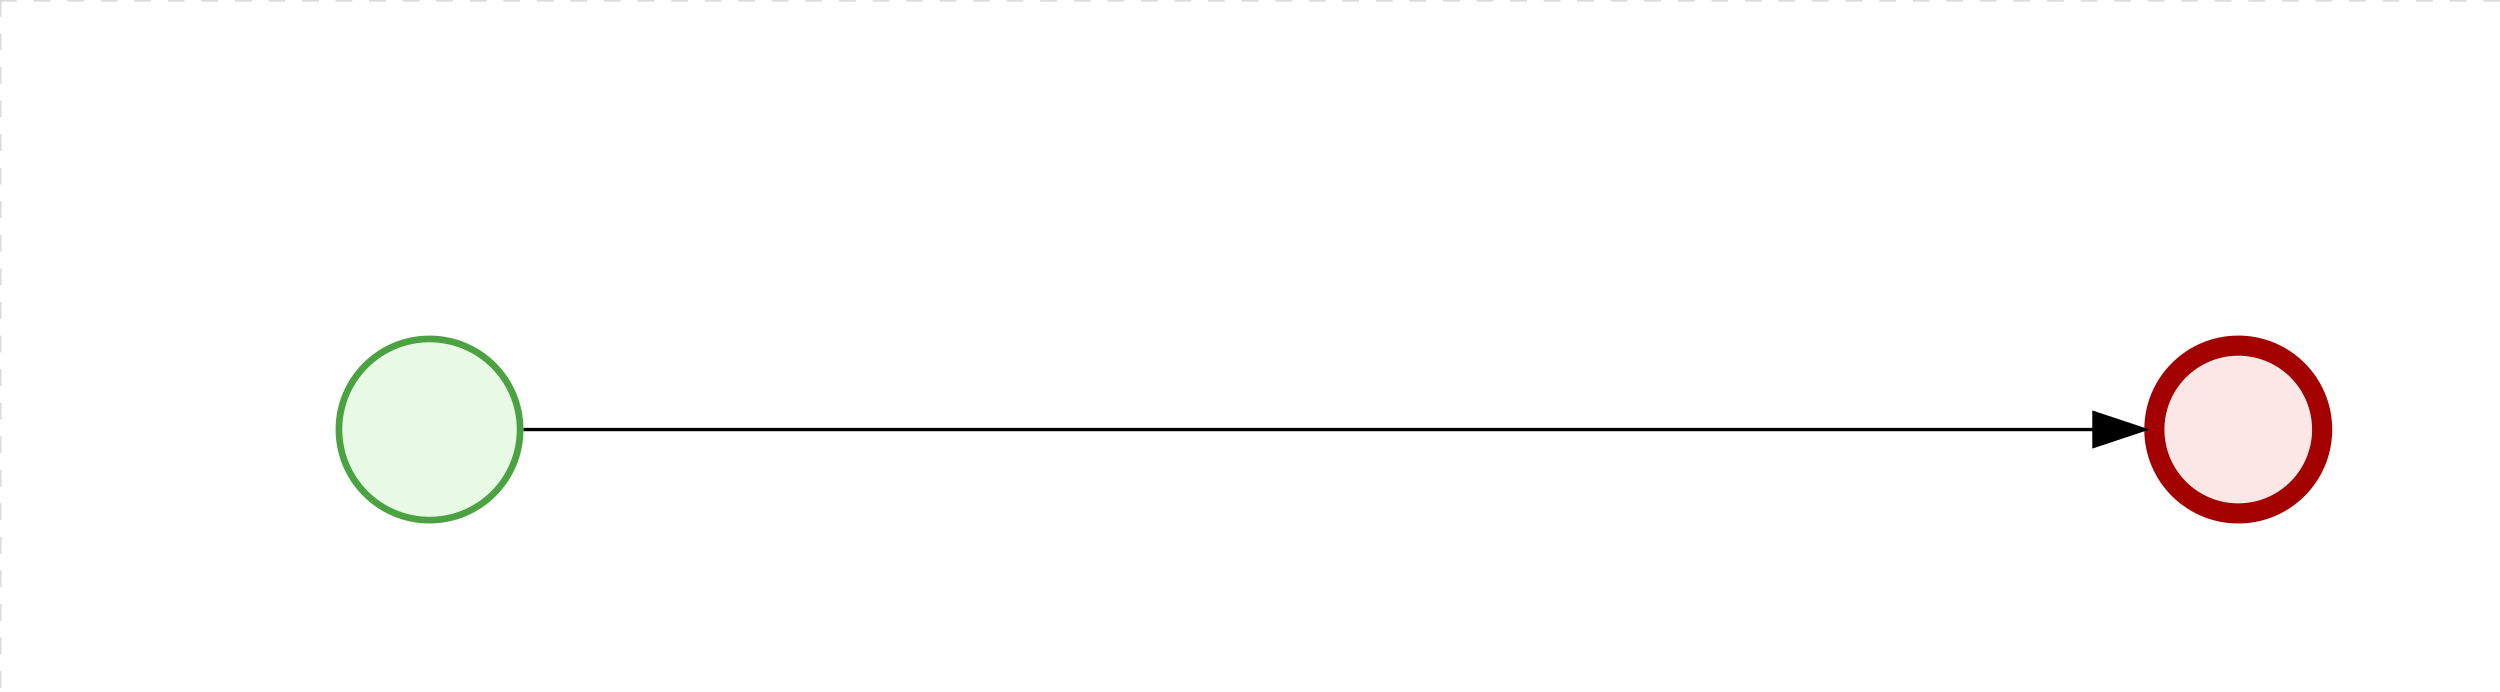
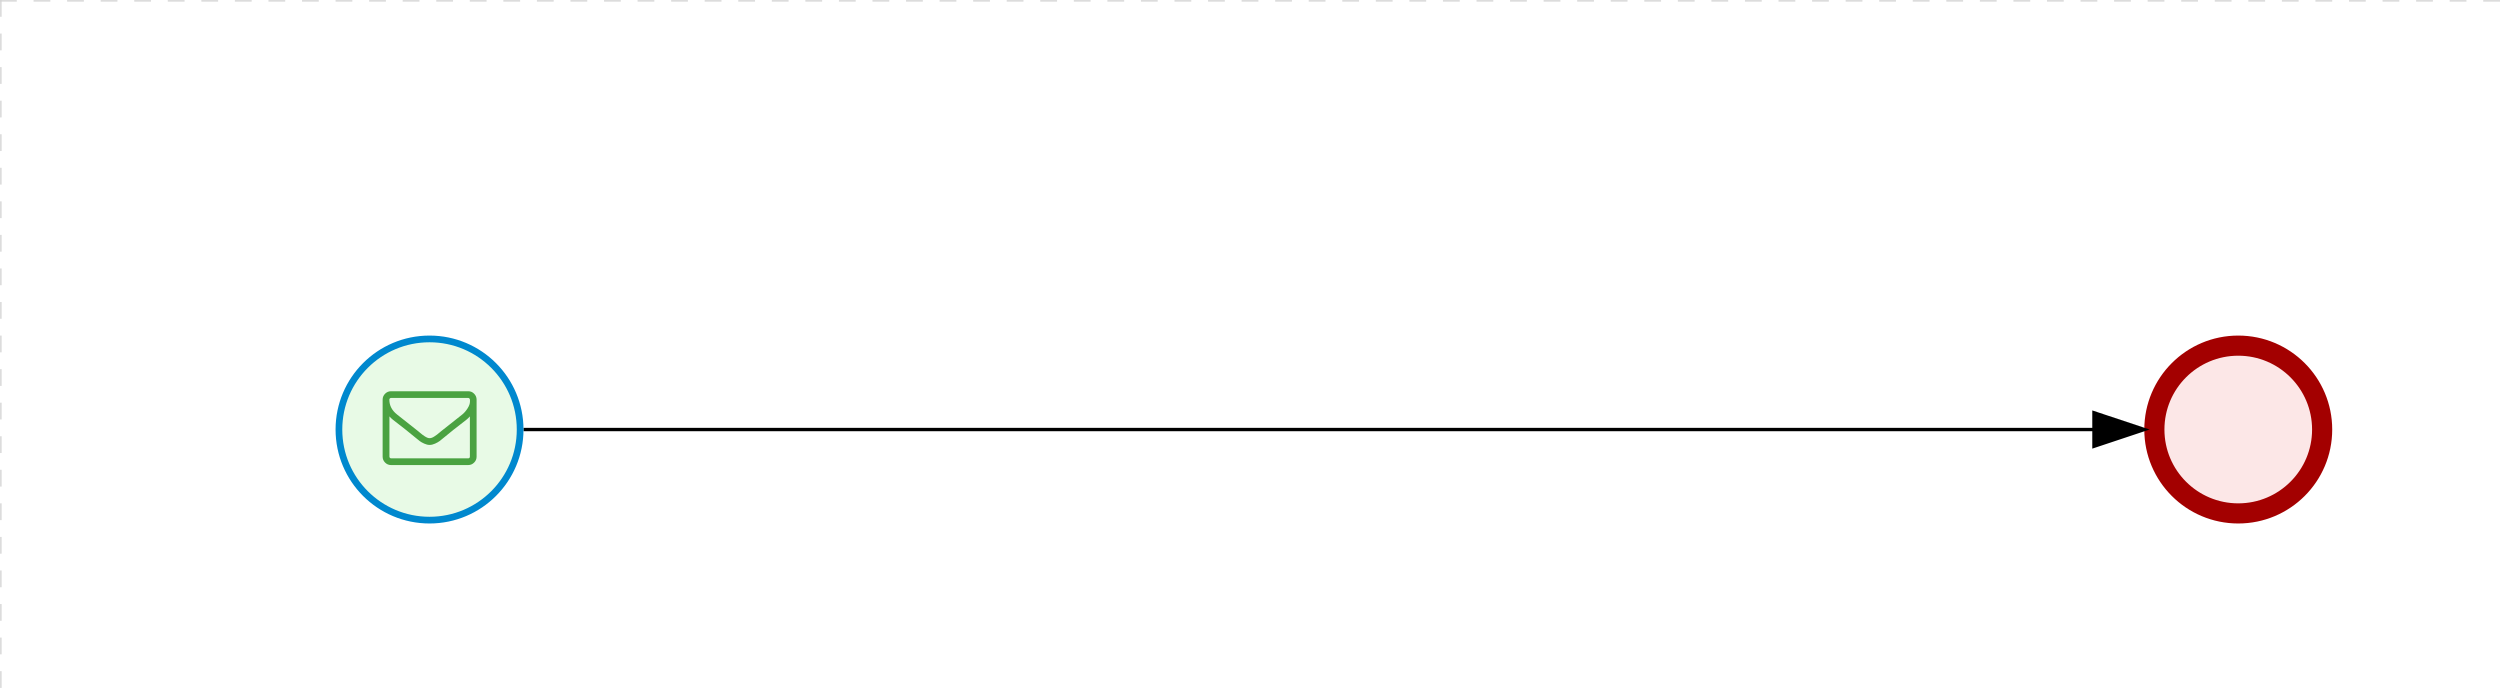
<svg xmlns="http://www.w3.org/2000/svg" version="1.1" width="745" height="206" viewBox="0 0 745 206">
  <defs />
  <g transform="matrix(1,0,0,1,0,0)">
    <g>
      <g>
        <g>
          <path fill="none" stroke="#d3d3d3" paint-order="fill stroke markers" d=" M 0 0 L 1200 0" stroke-miterlimit="10" stroke-opacity="0.8" stroke-dasharray="5" />
        </g>
        <g>
          <path fill="none" stroke="#d3d3d3" paint-order="fill stroke markers" d=" M 0 0 L 0 800" stroke-miterlimit="10" stroke-opacity="0.8" stroke-dasharray="5" />
        </g>
      </g>
-       <g id="_AA54F776-B493-4CBB-BB59-EB463EF6C9C2" bpmn2nodeid="_AA54F776-B493-4CBB-BB59-EB463EF6C9C2" transform="matrix(1,0,0,1,100,100)">
-         <g>
-           <path fill="none" stroke="none" />
-         </g>
-         <g transform="matrix(0.125,0,0,0.125,0,0)">
-           <g transform="matrix(1,0,0,1,0,0)">
-             <path fill="#e8fae6" stroke="none" id="_AA54F776-B493-4CBB-BB59-EB463EF6C9C2?shapeType=BACKGROUND" paint-order="stroke fill markers" d=" M 0 0 M 444 224 C 444 263.9 434.2 300.8 414.4 334.5 C 394.7 368.2 368 394.9 334.4 414.5 C 300.8 434.1 263.9 444 224 444 C 184.1 444 147.2 434.2 113.5 414.4 C 79.8 394.7 53.1 368 33.5 334.4 C 13.9 300.8 4 263.9 4 224 C 4 184.1 13.8 147.2 33.6 113.5 C 53.4 79.8 80.1 53.1 113.6 33.5 C 147.1 13.9 184.1 4 224 4 C 263.9 4 300.8 13.8 334.5 33.6 C 368.2 53.4 394.9 80.1 414.5 113.6 C 434.1 147.1 444 184.1 444 224 Z" />
-           </g>
-           <g>
-             <g transform="matrix(1,0,0,1,0,0)">
-               <g transform="matrix(1,0,0,1,0,0)">
-                 <path fill="#4aa241" stroke="none" id="_AA54F776-B493-4CBB-BB59-EB463EF6C9C2?shapeType=BORDER&amp;renderType=FILL" paint-order="stroke fill markers" d=" M 0 0 M 224 0 C 100.3 0 0 100.3 0 224 C 0 347.7 100.3 448 224 448 C 347.7 448 448 347.7 448 224 C 448 100.3 347.7 0 224 0 Z M 0 0 M 224 432 C 109.1 432 16 338.9 16 224 C 16 109.1 109.1 16 224 16 C 338.9 16 432 109.1 432 224 C 432 338.9 338.9 432 224 432 Z" />
-               </g>
-             </g>
-           </g>
-         </g>
-         <g transform="matrix(1,0,0,1,0,56)">
-           <g />
-           <g>
-             <path fill="none" stroke="black" id="_AA54F776-B493-4CBB-BB59-EB463EF6C9C2undefined" paint-order="fill stroke markers" d=" M 0 0 L 0 0" stroke-miterlimit="10" stroke-opacity="0.1" stroke-dasharray="" />
-           </g>
-         </g>
-       </g>
-       <g transform="matrix(1,0,0,1,100,100)" />
      <g id="_DA709A70-E3BF-4786-A41E-B39B936BF3A2" bpmn2nodeid="_DA709A70-E3BF-4786-A41E-B39B936BF3A2" transform="matrix(1,0,0,1,639,100)">
        <g>
          <path fill="none" stroke="none" />
        </g>
        <g transform="matrix(0.125,0,0,0.125,0,0)">
          <g transform="matrix(1,0,0,1,0,0)">
            <path fill="#fce7e7" stroke="none" id="_DA709A70-E3BF-4786-A41E-B39B936BF3A2?shapeType=BACKGROUND" paint-order="stroke fill markers" d=" M 0 0 M 444 224 C 444 263.9 434.2 300.8 414.4 334.5 C 394.7 368.2 368 394.9 334.4 414.5 C 300.8 434.1 263.9 444 224 444 C 184.1 444 147.2 434.2 113.5 414.4 C 79.8 394.7 53.1 368 33.5 334.4 C 13.9 300.8 4 263.9 4 224 C 4 184.1 13.8 147.2 33.6 113.5 C 53.4 79.8 80.1 53.1 113.6 33.5 C 147.1 13.9 184.1 4 224 4 C 263.9 4 300.8 13.8 334.5 33.6 C 368.2 53.4 394.9 80.1 414.5 113.6 C 434.1 147.1 444 184.1 444 224 Z" />
          </g>
          <g>
            <g transform="matrix(1,0,0,1,0,0)">
              <g transform="matrix(1,0,0,1,0,0)">
-                 <path fill="rgb(163,0,0)" stroke="none" id="_DA709A70-E3BF-4786-A41E-B39B936BF3A2?shapeType=BORDER&amp;renderType=FILL" paint-order="stroke fill markers" d=" M 0 0 M 224 0 C 100.3 0 0 100.3 0 224 C 0 347.7 100.3 448 224 448 C 347.7 448 448 347.7 448 224 C 448 100.3 347.7 0 224 0 Z M 0 0 M 224 400 C 126.8 400 48 321.2 48 224 C 48 126.8 126.8 48 224 48 C 321.2 48 400 126.8 400 224 C 400 321.2 321.2 400 224 400 Z" />
+                 <path fill="#a30000" stroke="none" id="_DA709A70-E3BF-4786-A41E-B39B936BF3A2?shapeType=BORDER&amp;renderType=FILL" paint-order="stroke fill markers" d=" M 0 0 M 224 0 C 100.3 0 0 100.3 0 224 C 0 347.7 100.3 448 224 448 C 347.7 448 448 347.7 448 224 C 448 100.3 347.7 0 224 0 Z M 0 0 M 224 400 C 126.8 400 48 321.2 48 224 C 48 126.8 126.8 48 224 48 C 321.2 48 400 126.8 400 224 C 400 321.2 321.2 400 224 400 Z" />
              </g>
            </g>
          </g>
        </g>
        <g transform="matrix(1,0,0,1,0,56)">
          <g />
          <g>
            <path fill="none" stroke="black" id="_DA709A70-E3BF-4786-A41E-B39B936BF3A2undefined" paint-order="fill stroke markers" d=" M 0 0 L 0 0" stroke-miterlimit="10" stroke-opacity="0.1" stroke-dasharray="" />
          </g>
        </g>
      </g>
      <g id="_C1C96BE2-86E4-44A4-A0E9-1AC13EB658C7" bpmn2nodeid="_C1C96BE2-86E4-44A4-A0E9-1AC13EB658C7">
        <g>
          <path fill="none" stroke="#000000" paint-order="fill stroke markers" d=" M 156 128 L 624 128" stroke-miterlimit="10" stroke-dasharray="" />
        </g>
        <g transform="matrix(1,0,0,1,156,128)" />
        <g transform="matrix(6.123233995736766e-17,1,-1,6.123233995736766e-17,639,123)">
          <path fill="#000000" stroke="#000000" paint-order="fill stroke markers" d=" M 10 15 L 0 15 L 5 0 Z" stroke-miterlimit="10" stroke-dasharray="" />
        </g>
      </g>
      <g transform="matrix(1,0,0,1,639,100)" />
+       <g id="_AA54F776-B493-4CBB-BB59-EB463EF6C9C2" bpmn2nodeid="_AA54F776-B493-4CBB-BB59-EB463EF6C9C2" transform="matrix(1,0,0,1,100,100)">
+         <g>
+           <path fill="none" stroke="none" />
+         </g>
+         <g transform="matrix(0.125,0,0,0.125,0,0)">
+           <g transform="matrix(1,0,0,1,0,0)">
+             <path fill="#e8fae6" stroke="none" id="_AA54F776-B493-4CBB-BB59-EB463EF6C9C2?shapeType=BACKGROUND" paint-order="stroke fill markers" d=" M 0 0 M 444 224 C 444 263.9 434.2 300.8 414.4 334.5 C 394.7 368.2 368 394.9 334.4 414.5 C 300.8 434.1 263.9 444 224 444 C 184.1 444 147.2 434.2 113.5 414.4 C 79.8 394.7 53.1 368 33.5 334.4 C 13.9 300.8 4 263.9 4 224 C 4 184.1 13.8 147.2 33.6 113.5 C 53.4 79.8 80.1 53.1 113.6 33.5 C 147.1 13.9 184.1 4 224 4 C 263.9 4 300.8 13.8 334.5 33.6 C 368.2 53.4 394.9 80.1 414.5 113.6 C 434.1 147.1 444 184.1 444 224 Z" />
+           </g>
+           <g>
+             <g transform="matrix(1,0,0,1,0,0)">
+               <g transform="matrix(1,0,0,1,0,0)">
+                 <path fill="rgb(0,136,206)" stroke="none" id="_AA54F776-B493-4CBB-BB59-EB463EF6C9C2?shapeType=BORDER&amp;renderType=FILL" paint-order="stroke fill markers" d=" M 0 0 M 224 0 C 100.3 0 0 100.3 0 224 C 0 347.7 100.3 448 224 448 C 347.7 448 448 347.7 448 224 C 448 100.3 347.7 0 224 0 Z M 0 0 M 224 432 C 109.1 432 16 338.9 16 224 C 16 109.1 109.1 16 224 16 C 338.9 16 432 109.1 432 224 C 432 338.9 338.9 432 224 432 Z" />
+               </g>
+             </g>
+           </g>
+           <g>
+             <g transform="matrix(1,0,0,1,0,0)">
+               <g transform="matrix(1,0,0,1,0,0)">
+                 <path fill="#4aa241" stroke="none" id="_AA54F776-B493-4CBB-BB59-EB463EF6C9C2undefined" paint-order="stroke fill markers" d=" M 0 0 M 320.2 288.7 L 320.2 192.7 C 317.6 195.7 314.7 198.5 311.6 200.9 C 289.2 218.1 271.5 232.1 258.4 243.1 C 254.2 246.7 250.7 249.5 248 251.5 C 245.3 253.5 241.8 255.5 237.2 257.6 C 232.6 259.7 228.4 260.7 224.4 260.7 L 224.2 260.7 C 220.2 260.7 216 259.7 211.4 257.6 C 206.8 255.5 203.2 253.5 200.6 251.5 C 197.9 249.5 194.5 246.7 190.2 243.1 C 177.1 232.1 159.3 218 137 200.9 C 133.9 198.4 131.1 195.7 128.4 192.7 L 128.4 288.7 C 128.4 289.8 128.8 290.7 129.6 291.5 C 130.4 292.3 131.4 292.7 132.4 292.7 L 316.4 292.7 C 317.5 292.7 318.4 292.3 319.2 291.5 C 319.9 290.7 320.2 289.8 320.2 288.7 Z M 0 0 M 320.2 152.7 C 320.2 151.6 319.8 150.7 319 149.9 C 318.2 149.1 317.3 148.7 316.2 148.7 L 316.2 148.7 L 132.2 148.7 C 131.1 148.7 130.2 149.1 129.4 149.9 C 128.6 150.7 128.2 151.6 128.2 152.7 C 128.2 166.7 134.3 178.5 146.6 188.2 C 162.7 200.9 179.4 214.1 196.7 227.8 C 197.2 228.2 198.6 229.5 201.1 231.5 C 203.6 233.6 205.5 235.1 206.9 236.2 C 208.3 237.3 210.1 238.6 212.5 240.1 C 214.9 241.6 216.9 242.8 218.8 243.5 C 220.7 244.3 222.5 244.6 224.2 244.6 L 224.4 244.6 C 226 244.6 227.8 244.2 229.8 243.5 C 231.8 242.8 233.8 241.6 236.1 240.1 C 238.4 238.6 240.3 237.2 241.7 236.2 C 243.1 235.1 245.1 233.6 247.5 231.5 C 249.9 229.4 251.4 228.3 251.9 227.8 C 269.3 214 285.9 200.9 302 188.2 C 306.5 184.6 310.7 179.8 314.6 173.7 C 318.5 167.7 320.4 162.2 320.4 157.3 L 320.4 154.2 L 320.4 152.7 Z M 0 0 M 336.2 152.7 L 336.2 288.7 C 336.2 294.2 334.3 298.9 330.3 302.8 C 326.4 306.7 321.7 308.7 316.2 308.7 L 132.2 308.7 C 126.7 308.7 122 306.7 118.1 302.8 C 114.2 298.9 112.2 294.2 112.2 288.7 L 112.2 152.7 C 112.2 147.2 114.2 142.5 118.1 138.6 C 122 134.7 126.7 132.7 132.2 132.7 L 316.2 132.7 C 321.7 132.7 326.4 134.6 330.3 138.6 C 334.2 142.6 336.2 147.2 336.2 152.7 Z" />
+               </g>
+             </g>
+           </g>
+         </g>
+         <g transform="matrix(1,0,0,1,0,56)">
+           <g />
+           <g>
+             <path fill="none" stroke="black" id="_AA54F776-B493-4CBB-BB59-EB463EF6C9C2undefined" paint-order="fill stroke markers" d=" M 0 0 L 0 0" stroke-miterlimit="10" stroke-opacity="0.1" stroke-dasharray="" />
+           </g>
+         </g>
+       </g>
+       <g transform="matrix(1,0,0,1,100,100)" />
    </g>
  </g>
</svg>
